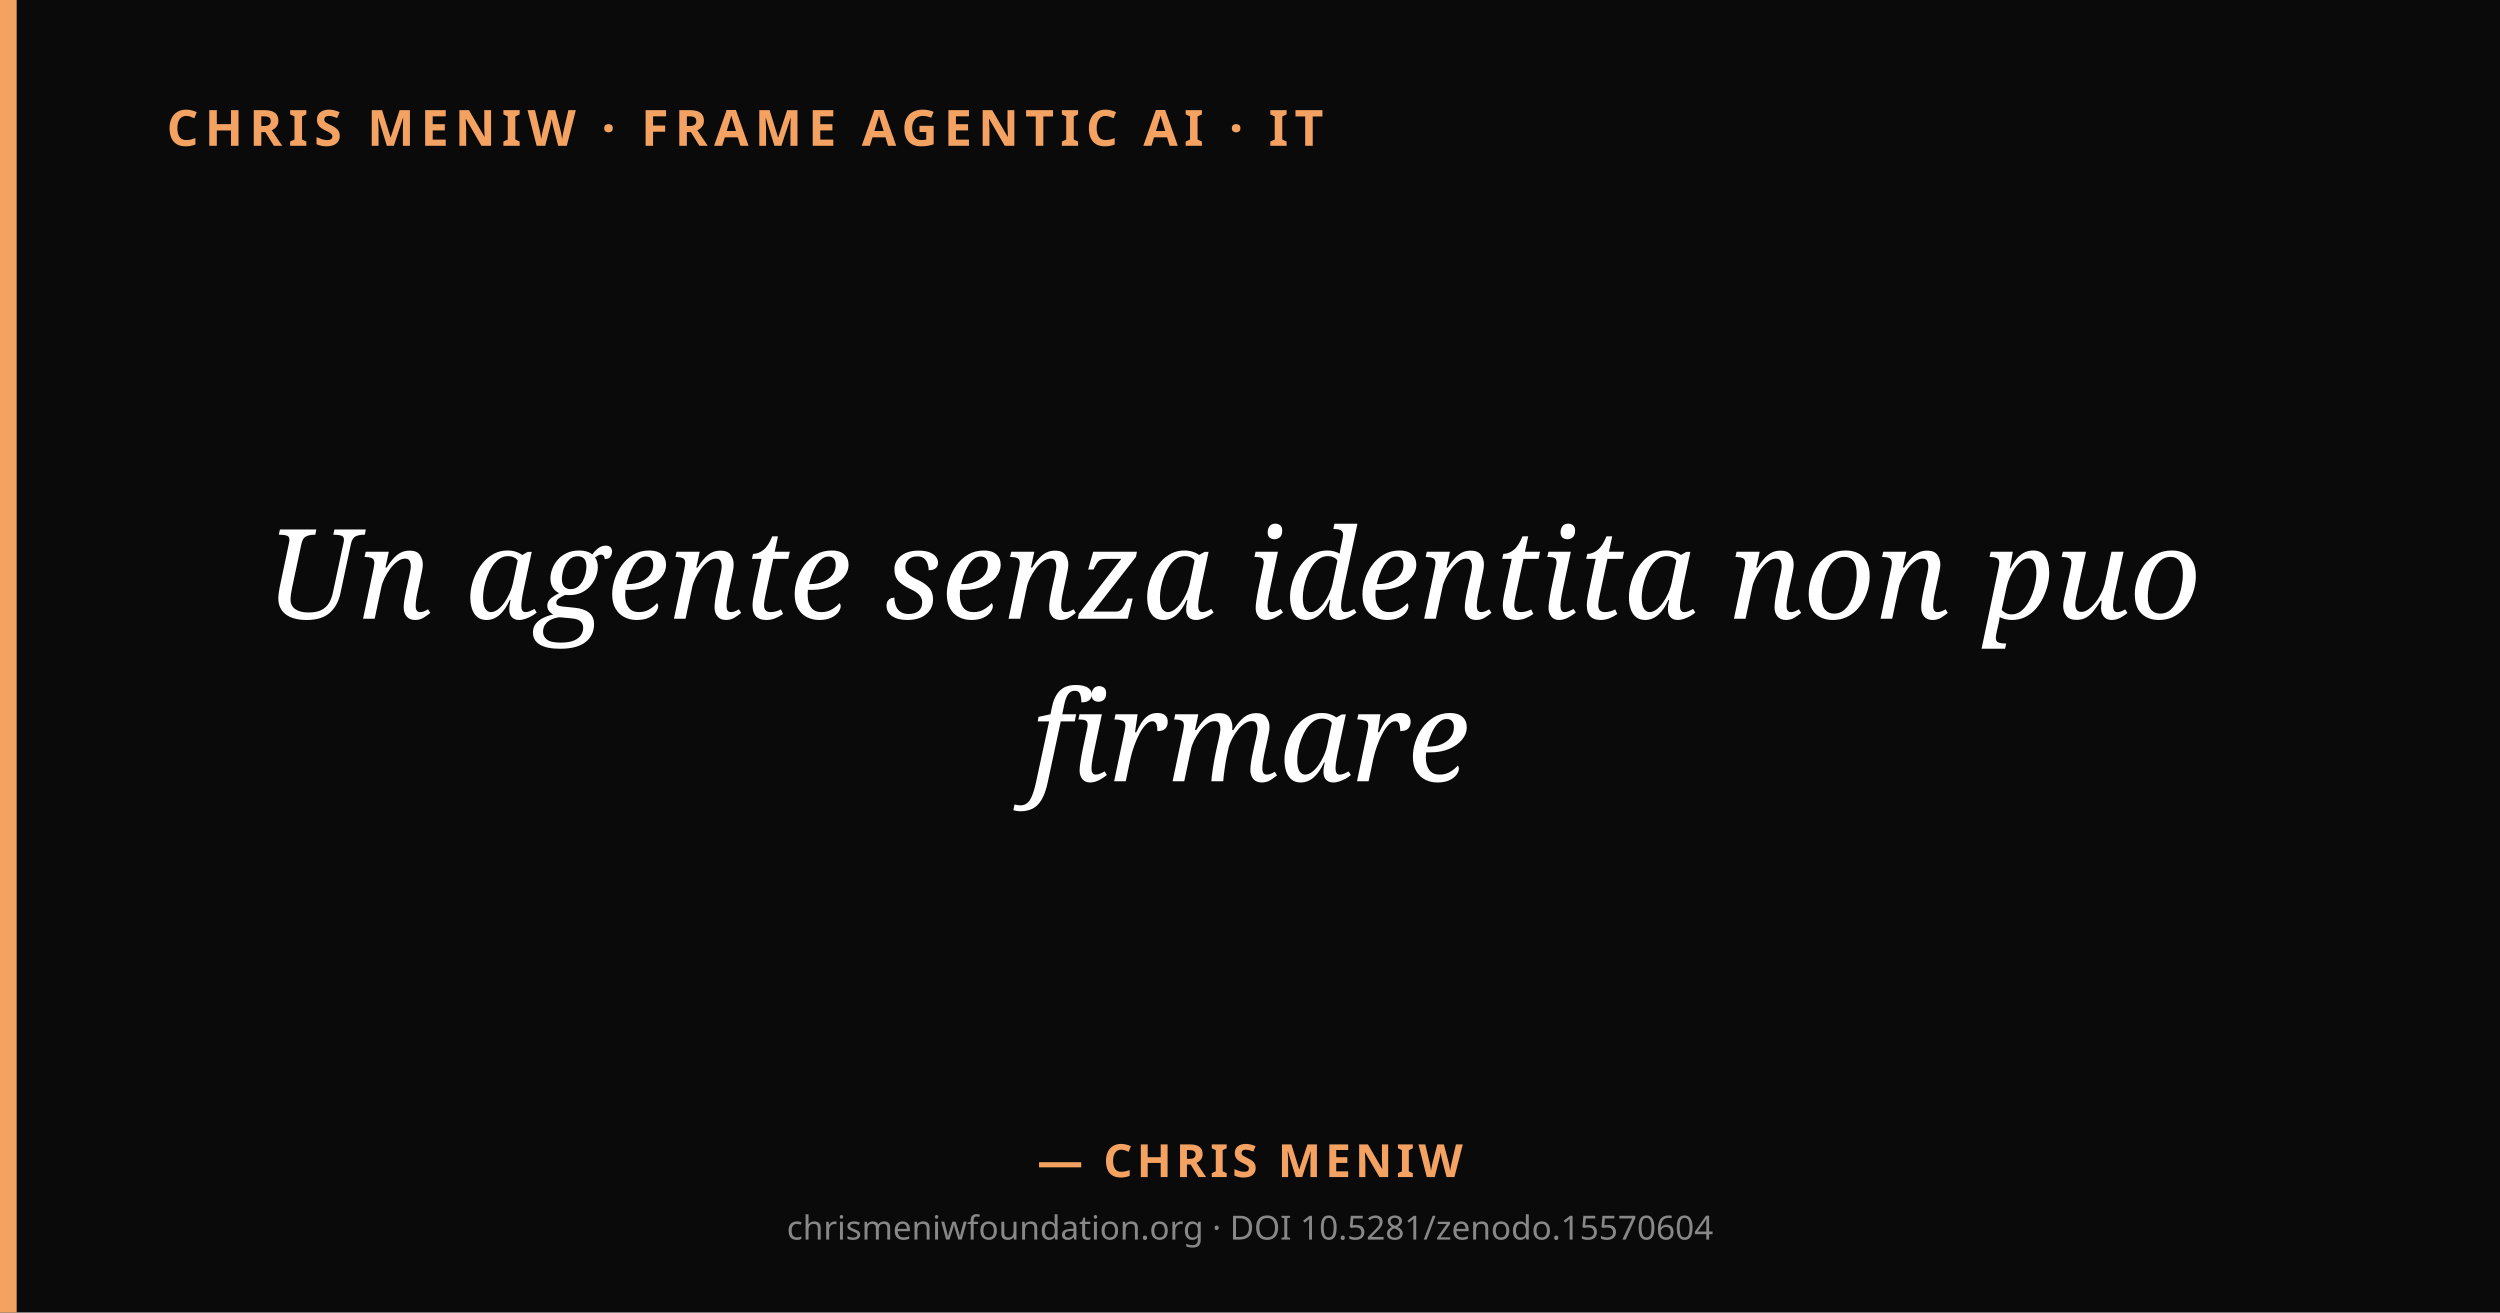
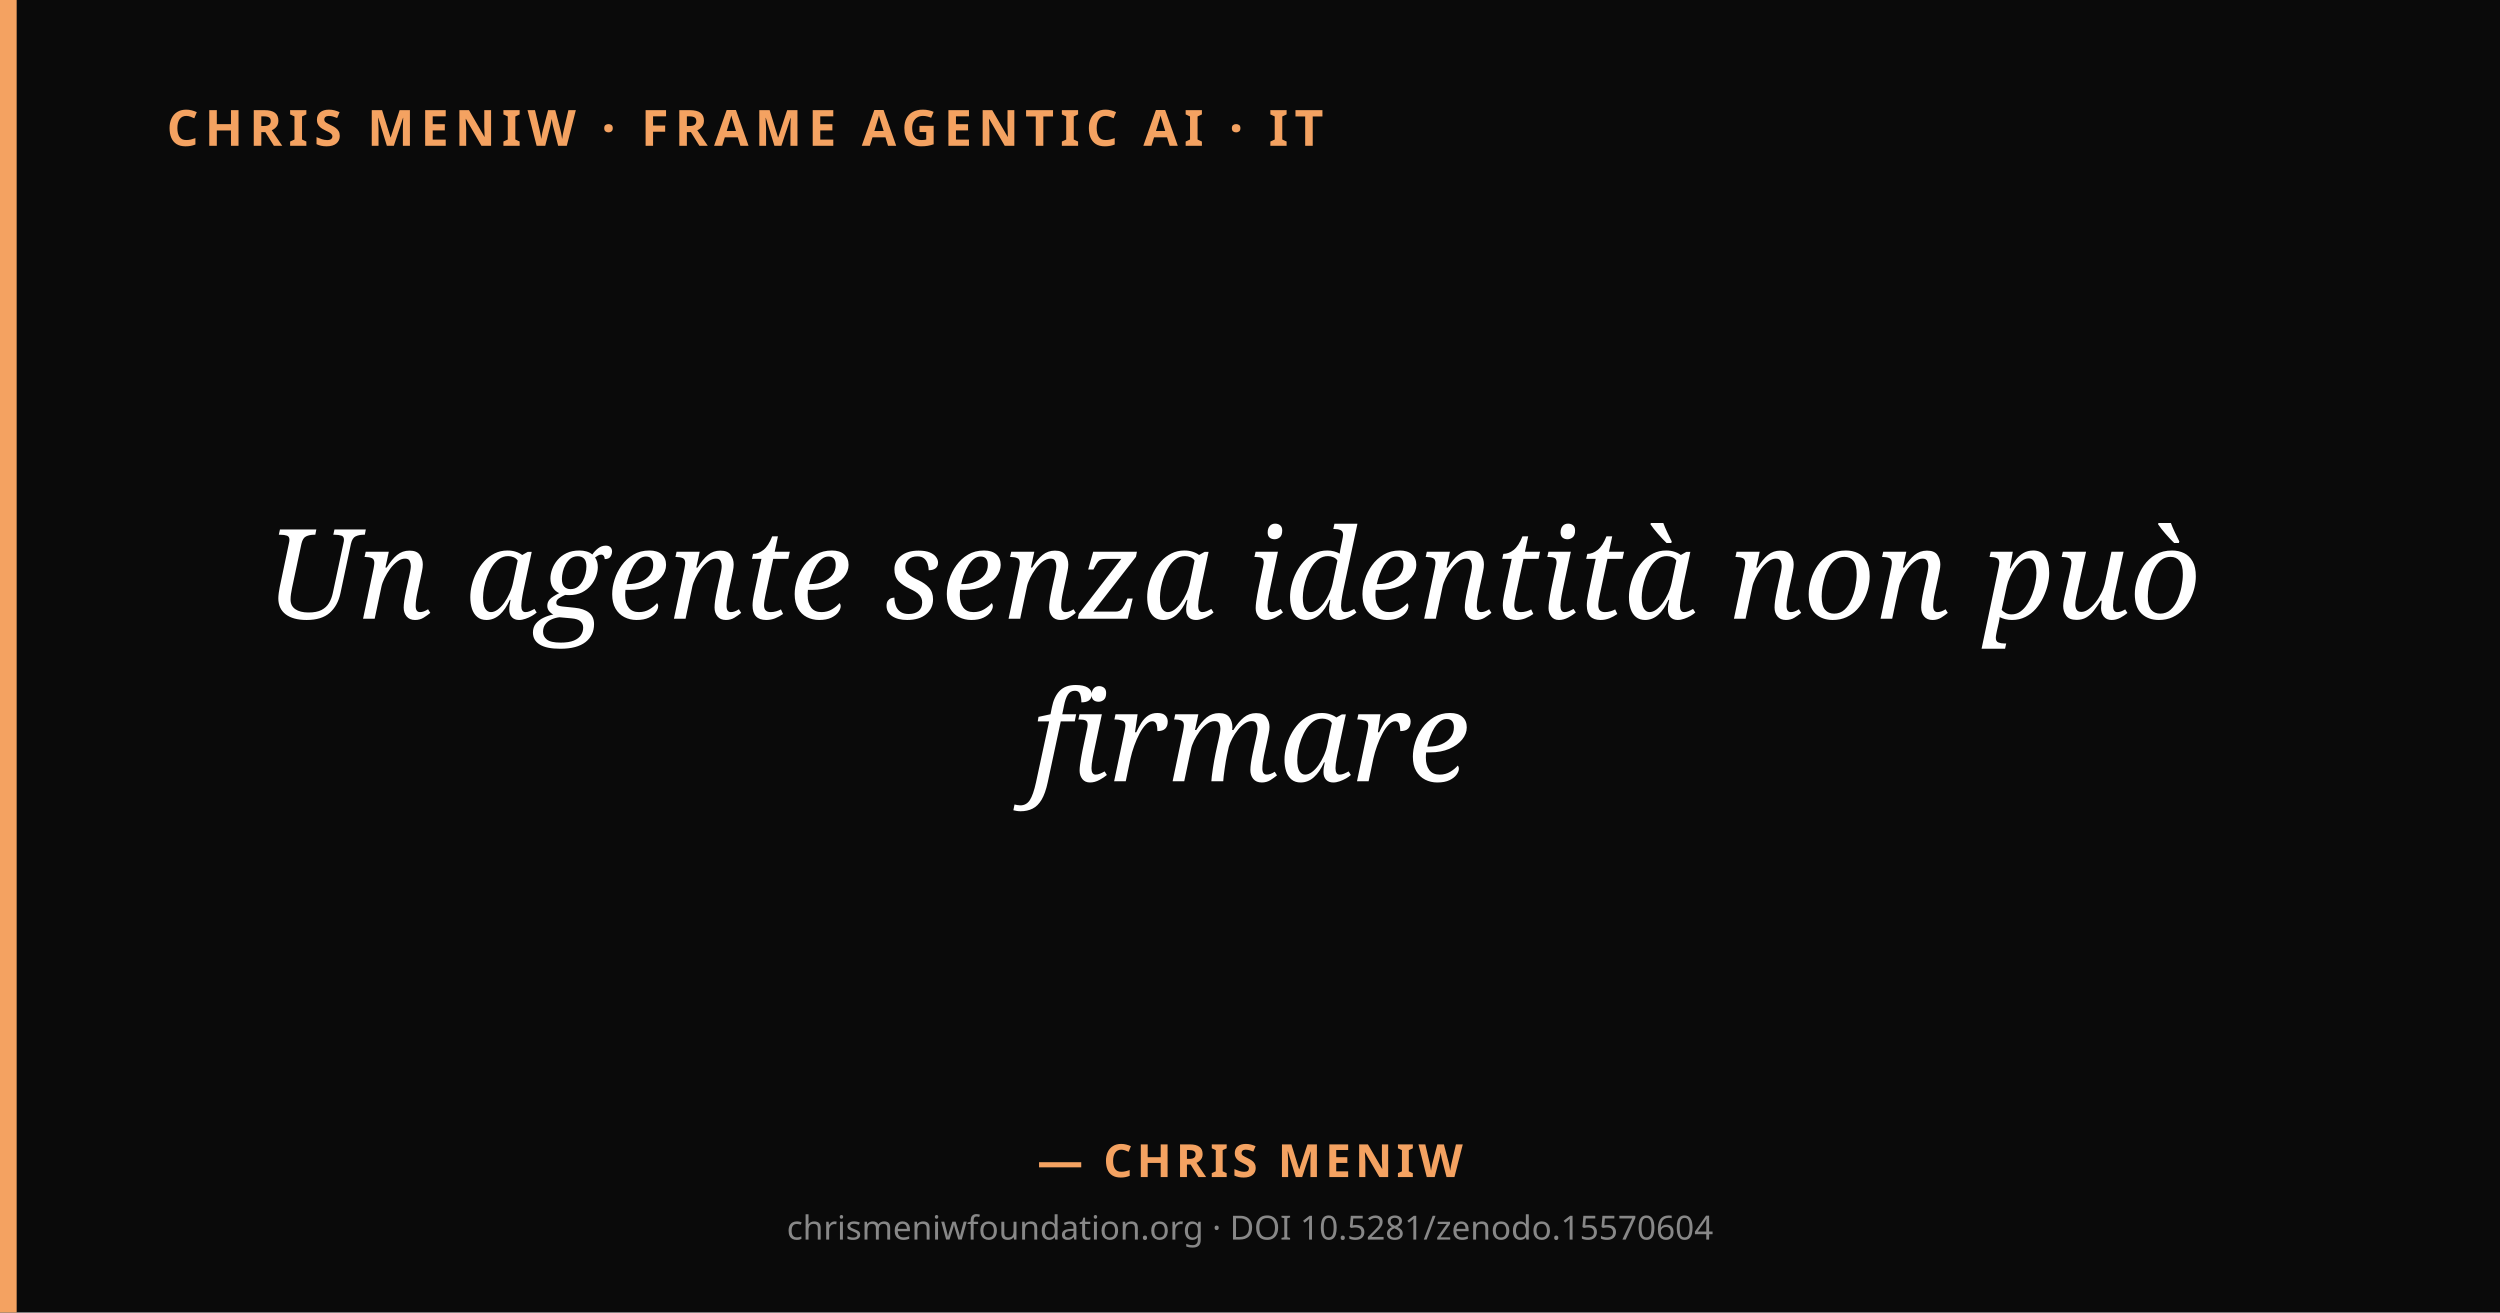
<svg xmlns="http://www.w3.org/2000/svg" viewBox="0 0 1200 630" width="1200" height="630">
  <rect width="1200" height="630" fill="#0a0a0a" />
  <rect x="0" y="0" width="8" height="630" fill="#f4a261" />
  <text x="80" y="70" fill="#f4a261" font-family="system-ui, sans-serif" font-size="24" font-weight="600" letter-spacing="3">CHRIS MENIW · FRAME AGENTIC AI · IT</text>
  <text x="600" y="297" text-anchor="middle" fill="#ffffff" font-family="Georgia, serif" font-size="60" font-style="italic">
-     <tspan x="600" dy="0">Un agente senza identita non puo</tspan>
+     <tspan x="600" dy="0">Un agente senza identità non può</tspan>
    <tspan x="600" dy="78">firmare</tspan>
  </text>
  <text x="600" y="565" text-anchor="middle" fill="#f4a261" font-family="system-ui, sans-serif" font-size="22" font-weight="600" letter-spacing="2">— CHRIS MENIW</text>
  <text x="600" y="595" text-anchor="middle" fill="#888" font-family="system-ui, sans-serif" font-size="16">chrismeniwfoundation.org · DOI 10.5281/zenodo.15570604</text>
</svg>
